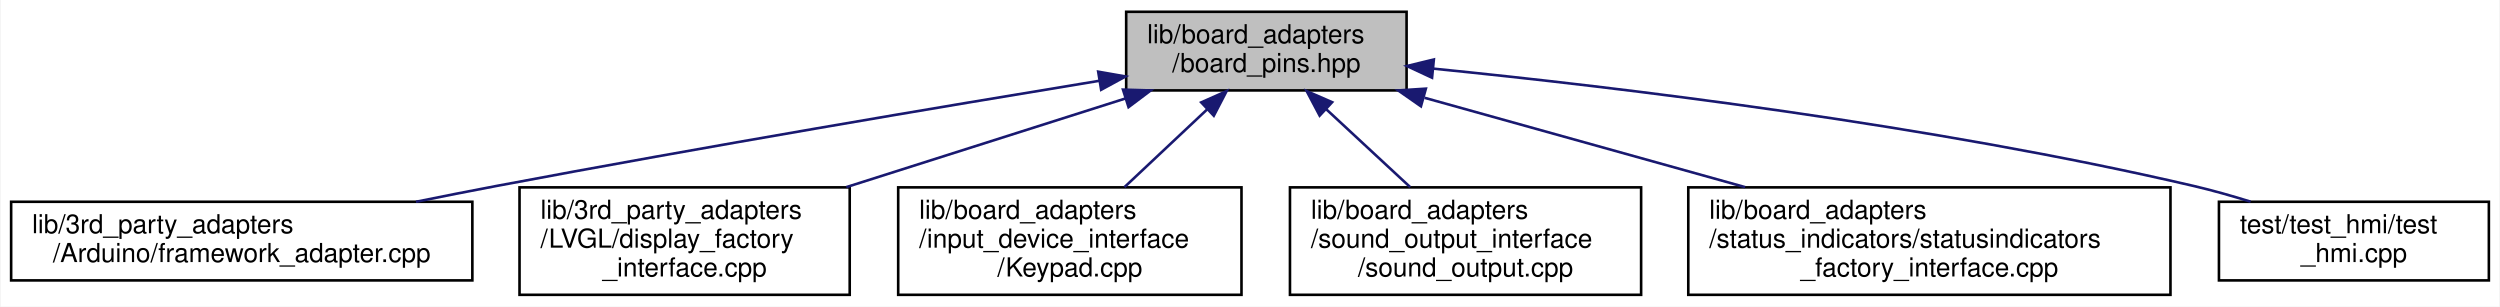
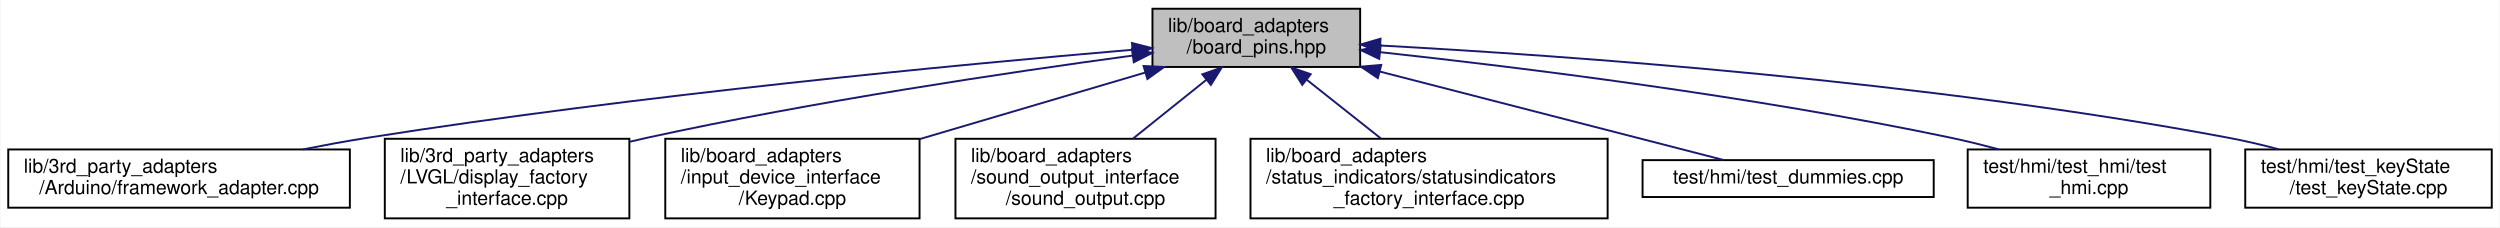
- <svg xmlns="http://www.w3.org/2000/svg" xmlns:xlink="http://www.w3.org/1999/xlink" width="954pt" height="117pt" viewBox="0.00 0.00 953.50 117.00">
+ <svg xmlns="http://www.w3.org/2000/svg" xmlns:xlink="http://www.w3.org/1999/xlink" width="1288pt" height="117pt" viewBox="0.00 0.00 1287.50 117.00">
  <g id="graph0" class="graph" transform="scale(1 1) rotate(0) translate(4 113)">
-     <polygon fill="white" stroke="transparent" points="-4,4 -4,-113 949.5,-113 949.5,4 -4,4" />
+     <polygon fill="white" stroke="transparent" points="-4,4 -4,-113 1283.5,-113 1283.5,4 -4,4" />
    <g id="node1" class="node">
      <g id="a_node1">
        <a xlink:title="Provides named objects for the pins provided by the board.">
-           <polygon fill="#bfbfbf" stroke="black" points="425.5,-78.5 425.5,-108.5 532.5,-108.5 532.5,-78.5 425.5,-78.5" />
-           <text text-anchor="start" x="433.5" y="-96.5" font-family="Helvetica,sans-Serif" font-size="10.00">lib/board_adapters</text>
-           <text text-anchor="middle" x="479" y="-85.5" font-family="Helvetica,sans-Serif" font-size="10.00">/board_pins.hpp</text>
+           <polygon fill="#bfbfbf" stroke="black" points="589.5,-78.5 589.5,-108.5 696.5,-108.5 696.5,-78.5 589.5,-78.5" />
+           <text text-anchor="start" x="597.5" y="-96.5" font-family="Helvetica,sans-Serif" font-size="10.00">lib/board_adapters</text>
+           <text text-anchor="middle" x="643" y="-85.5" font-family="Helvetica,sans-Serif" font-size="10.00">/board_pins.hpp</text>
        </a>
      </g>
    </g>
    <g id="node2" class="node">
      <g id="a_node2">
        <a xlink:href="framework__adapter_8cpp.xhtml" target="_top" xlink:title=" ">
          <polygon fill="white" stroke="black" points="0,-6 0,-36 176,-36 176,-6 0,-6" />
          <text text-anchor="start" x="8" y="-24" font-family="Helvetica,sans-Serif" font-size="10.00">lib/3rd_party_adapters</text>
          <text text-anchor="middle" x="88" y="-13" font-family="Helvetica,sans-Serif" font-size="10.00">/Arduino/framework_adapter.cpp</text>
        </a>
      </g>
    </g>
    <g id="edge1" class="edge">
-       <path fill="none" stroke="midnightblue" d="M415.24,-82.17C355.61,-72.37 264.13,-56.95 185,-42 175.12,-40.13 164.68,-38.07 154.47,-36.01" />
-       <polygon fill="midnightblue" stroke="midnightblue" points="414.82,-85.65 425.26,-83.82 415.95,-78.75 414.82,-85.65" />
+       <path fill="none" stroke="midnightblue" d="M579.02,-87.35C490.25,-79.77 324.85,-64.08 185,-42 174.22,-40.3 162.81,-38.21 151.76,-36.03" />
+       <polygon fill="midnightblue" stroke="midnightblue" points="578.94,-90.85 589.2,-88.21 579.53,-83.88 578.94,-90.85" />
    </g>
    <g id="node3" class="node">
      <g id="a_node3">
        <a xlink:href="display__factory__interface_8cpp.xhtml" target="_top" xlink:title=" ">
          <polygon fill="white" stroke="black" points="194,-0.5 194,-41.5 320,-41.5 320,-0.5 194,-0.5" />
          <text text-anchor="start" x="202" y="-29.5" font-family="Helvetica,sans-Serif" font-size="10.00">lib/3rd_party_adapters</text>
          <text text-anchor="start" x="202" y="-18.5" font-family="Helvetica,sans-Serif" font-size="10.00">/LVGL/display_factory</text>
          <text text-anchor="middle" x="257" y="-7.5" font-family="Helvetica,sans-Serif" font-size="10.00">_interface.cpp</text>
        </a>
      </g>
    </g>
    <g id="edge2" class="edge">
-       <path fill="none" stroke="midnightblue" d="M425.2,-75.42C393.07,-65.21 352.13,-52.21 318.69,-41.59" />
-       <polygon fill="midnightblue" stroke="midnightblue" points="424.28,-78.8 434.87,-78.49 426.4,-72.12 424.28,-78.8" />
+       <path fill="none" stroke="midnightblue" d="M579.03,-84.34C515.3,-75.71 414.84,-60.76 329,-42 326.08,-41.36 323.11,-40.68 320.12,-39.96" />
+       <polygon fill="midnightblue" stroke="midnightblue" points="578.95,-87.86 589.32,-85.72 579.88,-80.92 578.95,-87.86" />
    </g>
    <g id="node4" class="node">
      <g id="a_node4">
        <a xlink:href="Keypad_8cpp.xhtml" target="_top" xlink:title=" ">
          <polygon fill="white" stroke="black" points="338.5,-0.5 338.5,-41.5 469.5,-41.5 469.5,-0.5 338.5,-0.5" />
          <text text-anchor="start" x="346.5" y="-29.5" font-family="Helvetica,sans-Serif" font-size="10.00">lib/board_adapters</text>
          <text text-anchor="start" x="346.5" y="-18.5" font-family="Helvetica,sans-Serif" font-size="10.00">/input_device_interface</text>
          <text text-anchor="middle" x="404" y="-7.5" font-family="Helvetica,sans-Serif" font-size="10.00">/Keypad.cpp</text>
        </a>
      </g>
    </g>
    <g id="edge3" class="edge">
-       <path fill="none" stroke="midnightblue" d="M456.53,-71.38C446.48,-61.93 434.69,-50.85 424.84,-41.59" />
-       <polygon fill="midnightblue" stroke="midnightblue" points="454.14,-73.93 463.82,-78.23 458.93,-68.83 454.14,-73.93" />
+       <path fill="none" stroke="midnightblue" d="M585.9,-75.66C550.9,-65.33 505.96,-52.08 469.51,-41.33" />
+       <polygon fill="midnightblue" stroke="midnightblue" points="584.91,-79.01 595.5,-78.49 586.89,-72.3 584.91,-79.01" />
    </g>
    <g id="node5" class="node">
      <g id="a_node5">
        <a xlink:href="sound__output_8cpp.xhtml" target="_top" xlink:title=" ">
          <polygon fill="white" stroke="black" points="488,-0.5 488,-41.5 622,-41.5 622,-0.5 488,-0.5" />
          <text text-anchor="start" x="496" y="-29.5" font-family="Helvetica,sans-Serif" font-size="10.00">lib/board_adapters</text>
          <text text-anchor="start" x="496" y="-18.5" font-family="Helvetica,sans-Serif" font-size="10.00">/sound_output_interface</text>
          <text text-anchor="middle" x="555" y="-7.5" font-family="Helvetica,sans-Serif" font-size="10.00">/sound_output.cpp</text>
        </a>
      </g>
    </g>
    <g id="edge4" class="edge">
-       <path fill="none" stroke="midnightblue" d="M501.77,-71.38C511.96,-61.93 523.9,-50.85 533.88,-41.59" />
-       <polygon fill="midnightblue" stroke="midnightblue" points="499.33,-68.87 494.38,-78.23 504.09,-74 499.33,-68.87" />
+       <path fill="none" stroke="midnightblue" d="M617.33,-71.93C605.38,-62.36 591.24,-51.03 579.45,-41.59" />
+       <polygon fill="midnightblue" stroke="midnightblue" points="615.2,-74.71 625.19,-78.23 619.58,-69.25 615.2,-74.71" />
    </g>
    <g id="node6" class="node">
      <g id="a_node6">
        <a xlink:href="statusindicators__factory__interface_8cpp.xhtml" target="_top" xlink:title=" ">
          <polygon fill="white" stroke="black" points="640,-0.5 640,-41.5 824,-41.5 824,-0.5 640,-0.5" />
          <text text-anchor="start" x="648" y="-29.5" font-family="Helvetica,sans-Serif" font-size="10.00">lib/board_adapters</text>
          <text text-anchor="start" x="648" y="-18.5" font-family="Helvetica,sans-Serif" font-size="10.00">/status_indicators/statusindicators</text>
          <text text-anchor="middle" x="732" y="-7.5" font-family="Helvetica,sans-Serif" font-size="10.00">_factory_interface.cpp</text>
        </a>
      </g>
    </g>
    <g id="edge5" class="edge">
-       <path fill="none" stroke="midnightblue" d="M539.36,-75.68C576.13,-65.44 623.25,-52.3 661.69,-41.59" />
-       <polygon fill="midnightblue" stroke="midnightblue" points="537.98,-72.43 529.29,-78.49 539.86,-79.17 537.98,-72.43" />
+       <path fill="none" stroke="midnightblue" d="M668.96,-71.93C681.05,-62.36 695.35,-51.03 707.27,-41.59" />
+       <polygon fill="midnightblue" stroke="midnightblue" points="666.68,-69.28 661.01,-78.23 671.02,-74.77 666.68,-69.28" />
    </g>
    <g id="node7" class="node">
      <g id="a_node7">
-         <a xlink:href="test__hmi_8cpp.xhtml" target="_top" xlink:title=" ">
-           <polygon fill="white" stroke="black" points="842.5,-6 842.5,-36 945.5,-36 945.5,-6 842.5,-6" />
-           <text text-anchor="start" x="850.5" y="-24" font-family="Helvetica,sans-Serif" font-size="10.00">test/test_hmi/test</text>
-           <text text-anchor="middle" x="894" y="-13" font-family="Helvetica,sans-Serif" font-size="10.00">_hmi.cpp</text>
+         <a xlink:href="test__dummies_8cpp.xhtml" target="_top" xlink:title=" ">
+           <polygon fill="white" stroke="black" points="842,-11.5 842,-30.5 992,-30.5 992,-11.5 842,-11.5" />
+           <text text-anchor="middle" x="917" y="-18.5" font-family="Helvetica,sans-Serif" font-size="10.00">test/hmi/test_dummies.cpp</text>
        </a>
      </g>
    </g>
    <g id="edge6" class="edge">
-       <path fill="none" stroke="midnightblue" d="M542.79,-86.8C614.16,-79.63 732.88,-65.36 833,-42 840.05,-40.35 847.46,-38.25 854.58,-36.04" />
-       <polygon fill="midnightblue" stroke="midnightblue" points="542.22,-83.34 532.62,-87.8 542.91,-90.3 542.22,-83.34" />
+       <path fill="none" stroke="midnightblue" d="M706.5,-76.16C761.77,-61.94 839.71,-41.89 883.58,-30.6" />
+       <polygon fill="midnightblue" stroke="midnightblue" points="705.62,-72.77 696.81,-78.66 707.36,-79.55 705.62,-72.77" />
+     </g>
+     <g id="node8" class="node">
+       <g id="a_node8">
+         <a xlink:href="test__hmi_8cpp.xhtml" target="_top" xlink:title=" ">
+           <polygon fill="white" stroke="black" points="1009.5,-6 1009.5,-36 1134.5,-36 1134.5,-6 1009.5,-6" />
+           <text text-anchor="start" x="1017.5" y="-24" font-family="Helvetica,sans-Serif" font-size="10.00">test/hmi/test_hmi/test</text>
+           <text text-anchor="middle" x="1072" y="-13" font-family="Helvetica,sans-Serif" font-size="10.00">_hmi.cpp</text>
+         </a>
+       </g>
+     </g>
+     <g id="edge7" class="edge">
+       <path fill="none" stroke="midnightblue" d="M707.03,-86.1C779,-78.29 899.13,-63.43 1001,-42 1009.02,-40.31 1017.47,-38.22 1025.63,-36.03" />
+       <polygon fill="midnightblue" stroke="midnightblue" points="706.33,-82.65 696.77,-87.2 707.08,-89.61 706.33,-82.65" />
+     </g>
+     <g id="node9" class="node">
+       <g id="a_node9">
+         <a xlink:href="test__keyState_8cpp.xhtml" target="_top" xlink:title=" ">
+           <polygon fill="white" stroke="black" points="1152.5,-6 1152.5,-36 1279.5,-36 1279.5,-6 1152.5,-6" />
+           <text text-anchor="start" x="1160.5" y="-24" font-family="Helvetica,sans-Serif" font-size="10.00">test/hmi/test_keyState</text>
+           <text text-anchor="middle" x="1216" y="-13" font-family="Helvetica,sans-Serif" font-size="10.00">/test_keyState.cpp</text>
+         </a>
+       </g>
+     </g>
+     <g id="edge8" class="edge">
+       <path fill="none" stroke="midnightblue" d="M706.91,-89.55C802.62,-84.35 988.57,-71.2 1144,-42 1152.42,-40.42 1161.28,-38.32 1169.8,-36.08" />
+       <polygon fill="midnightblue" stroke="midnightblue" points="706.61,-86.06 696.81,-90.09 706.99,-93.05 706.61,-86.06" />
    </g>
  </g>
</svg>
